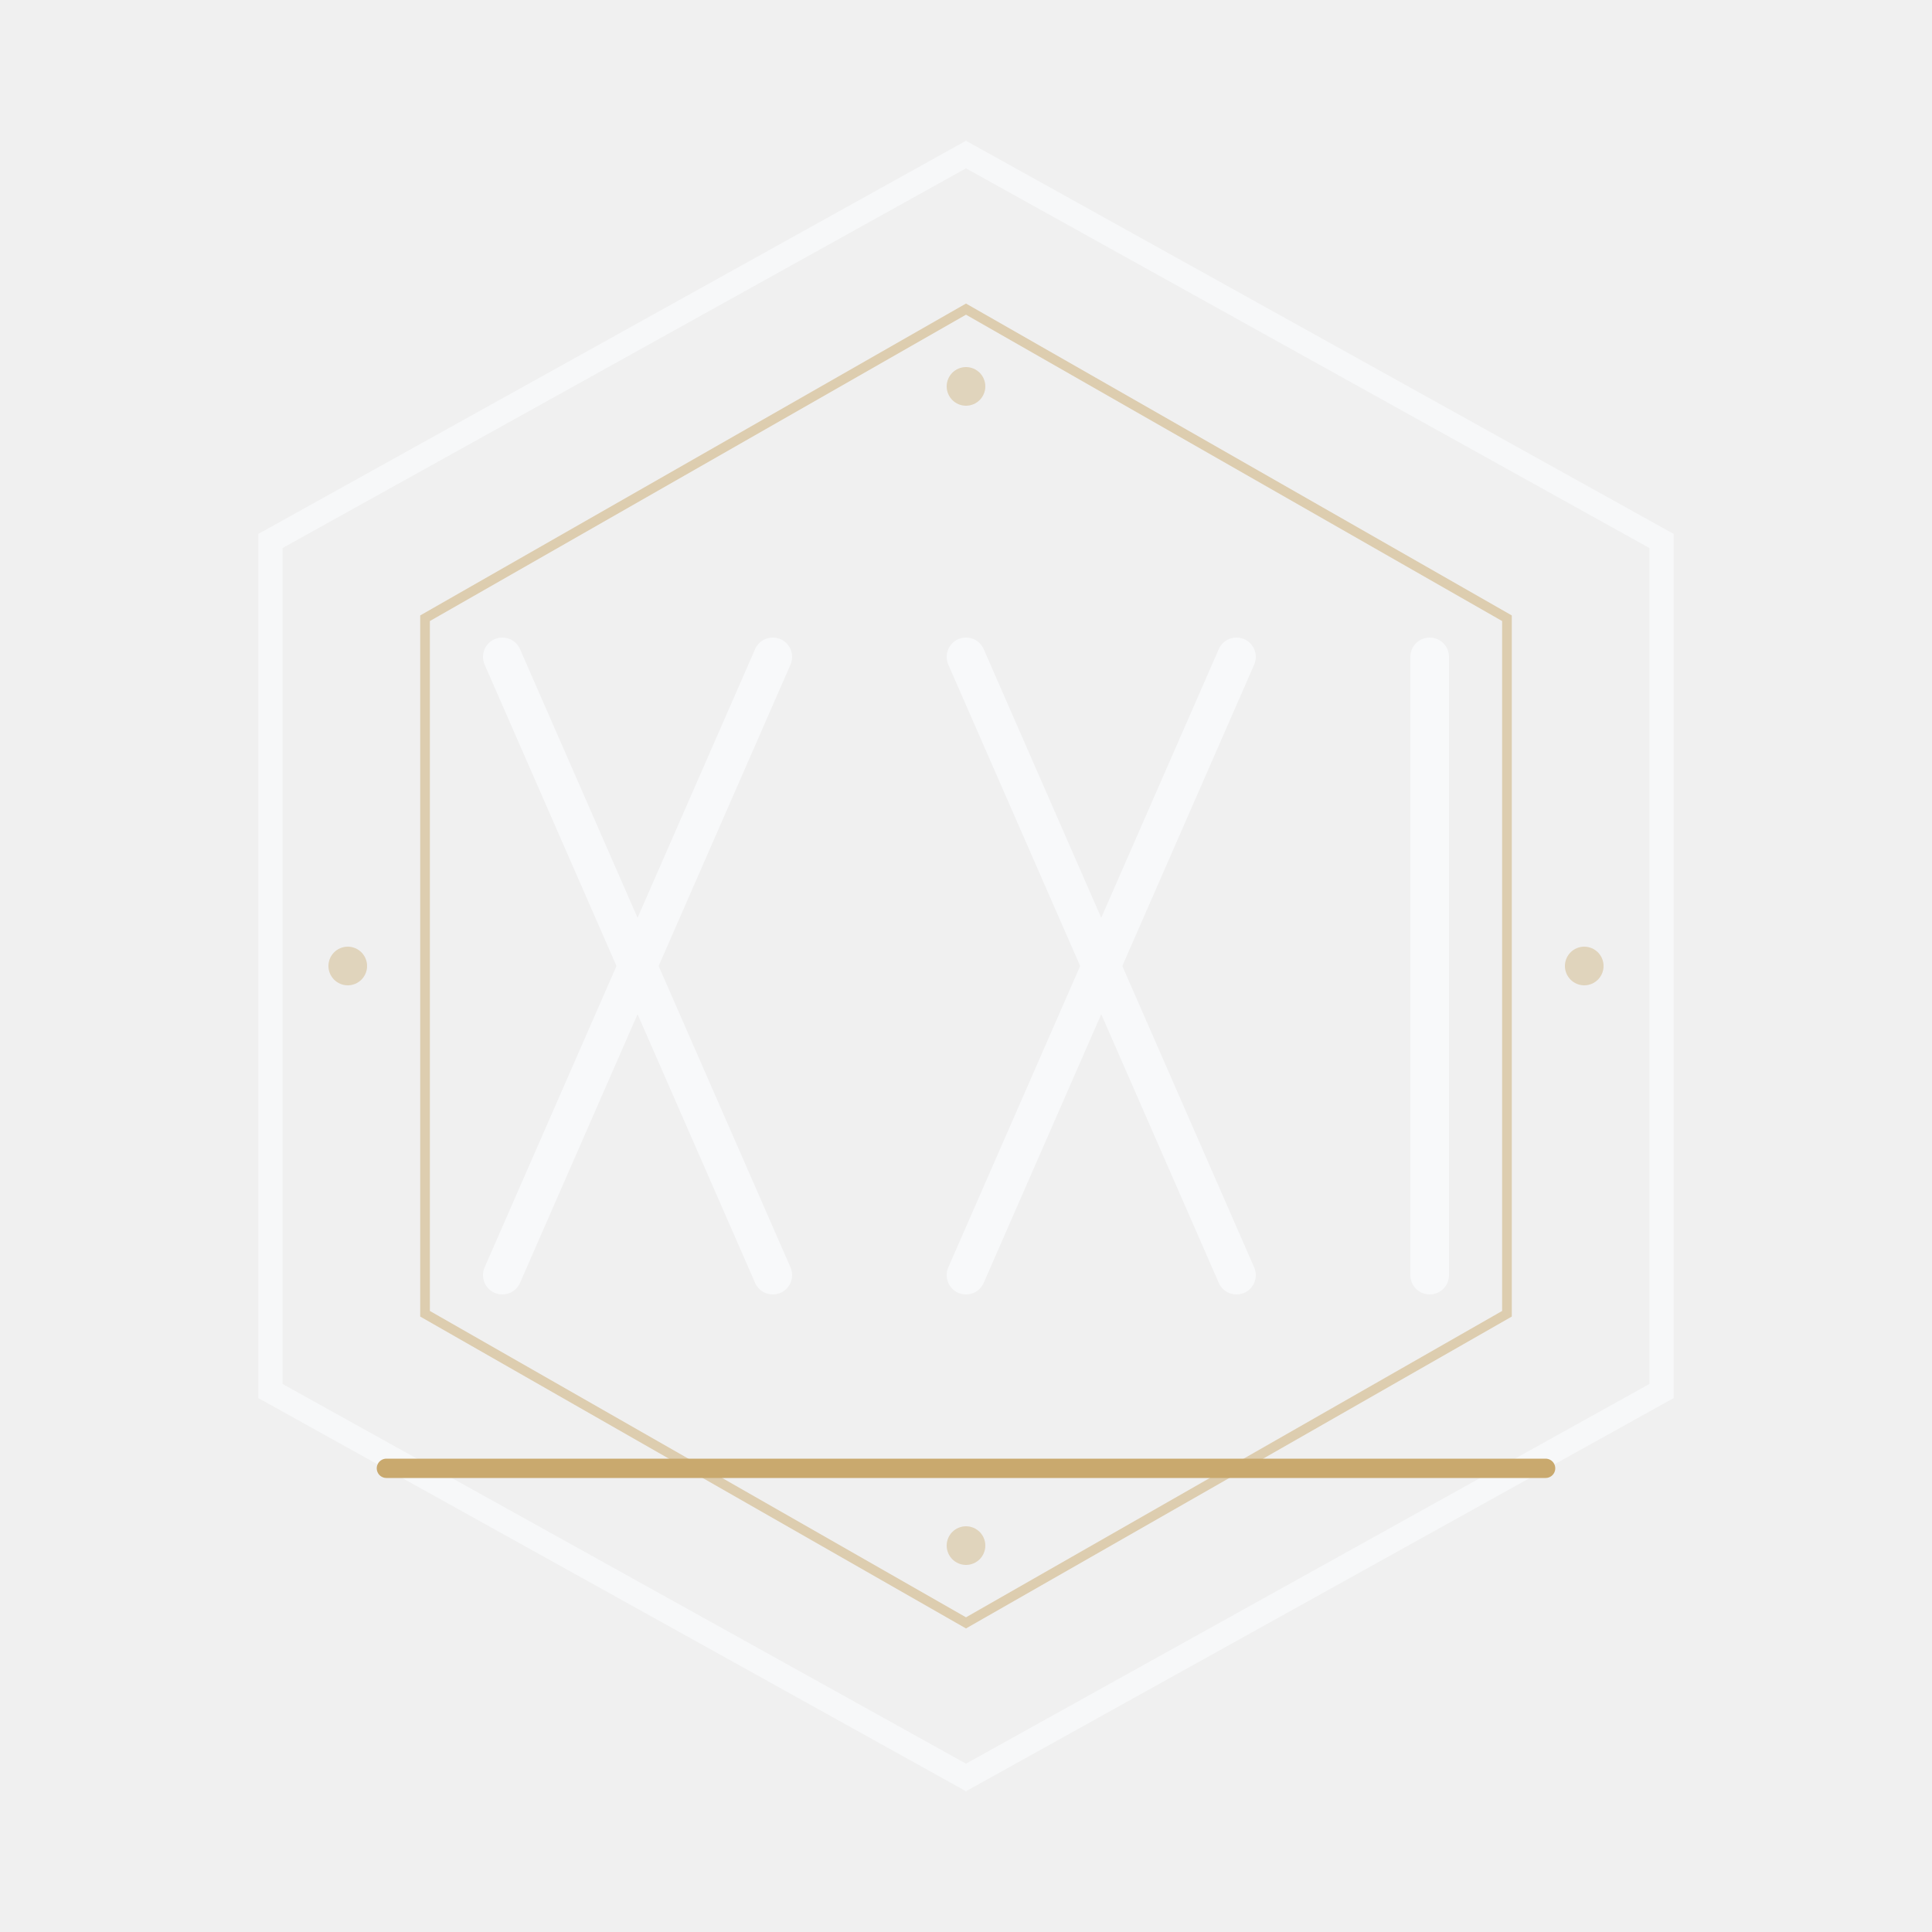
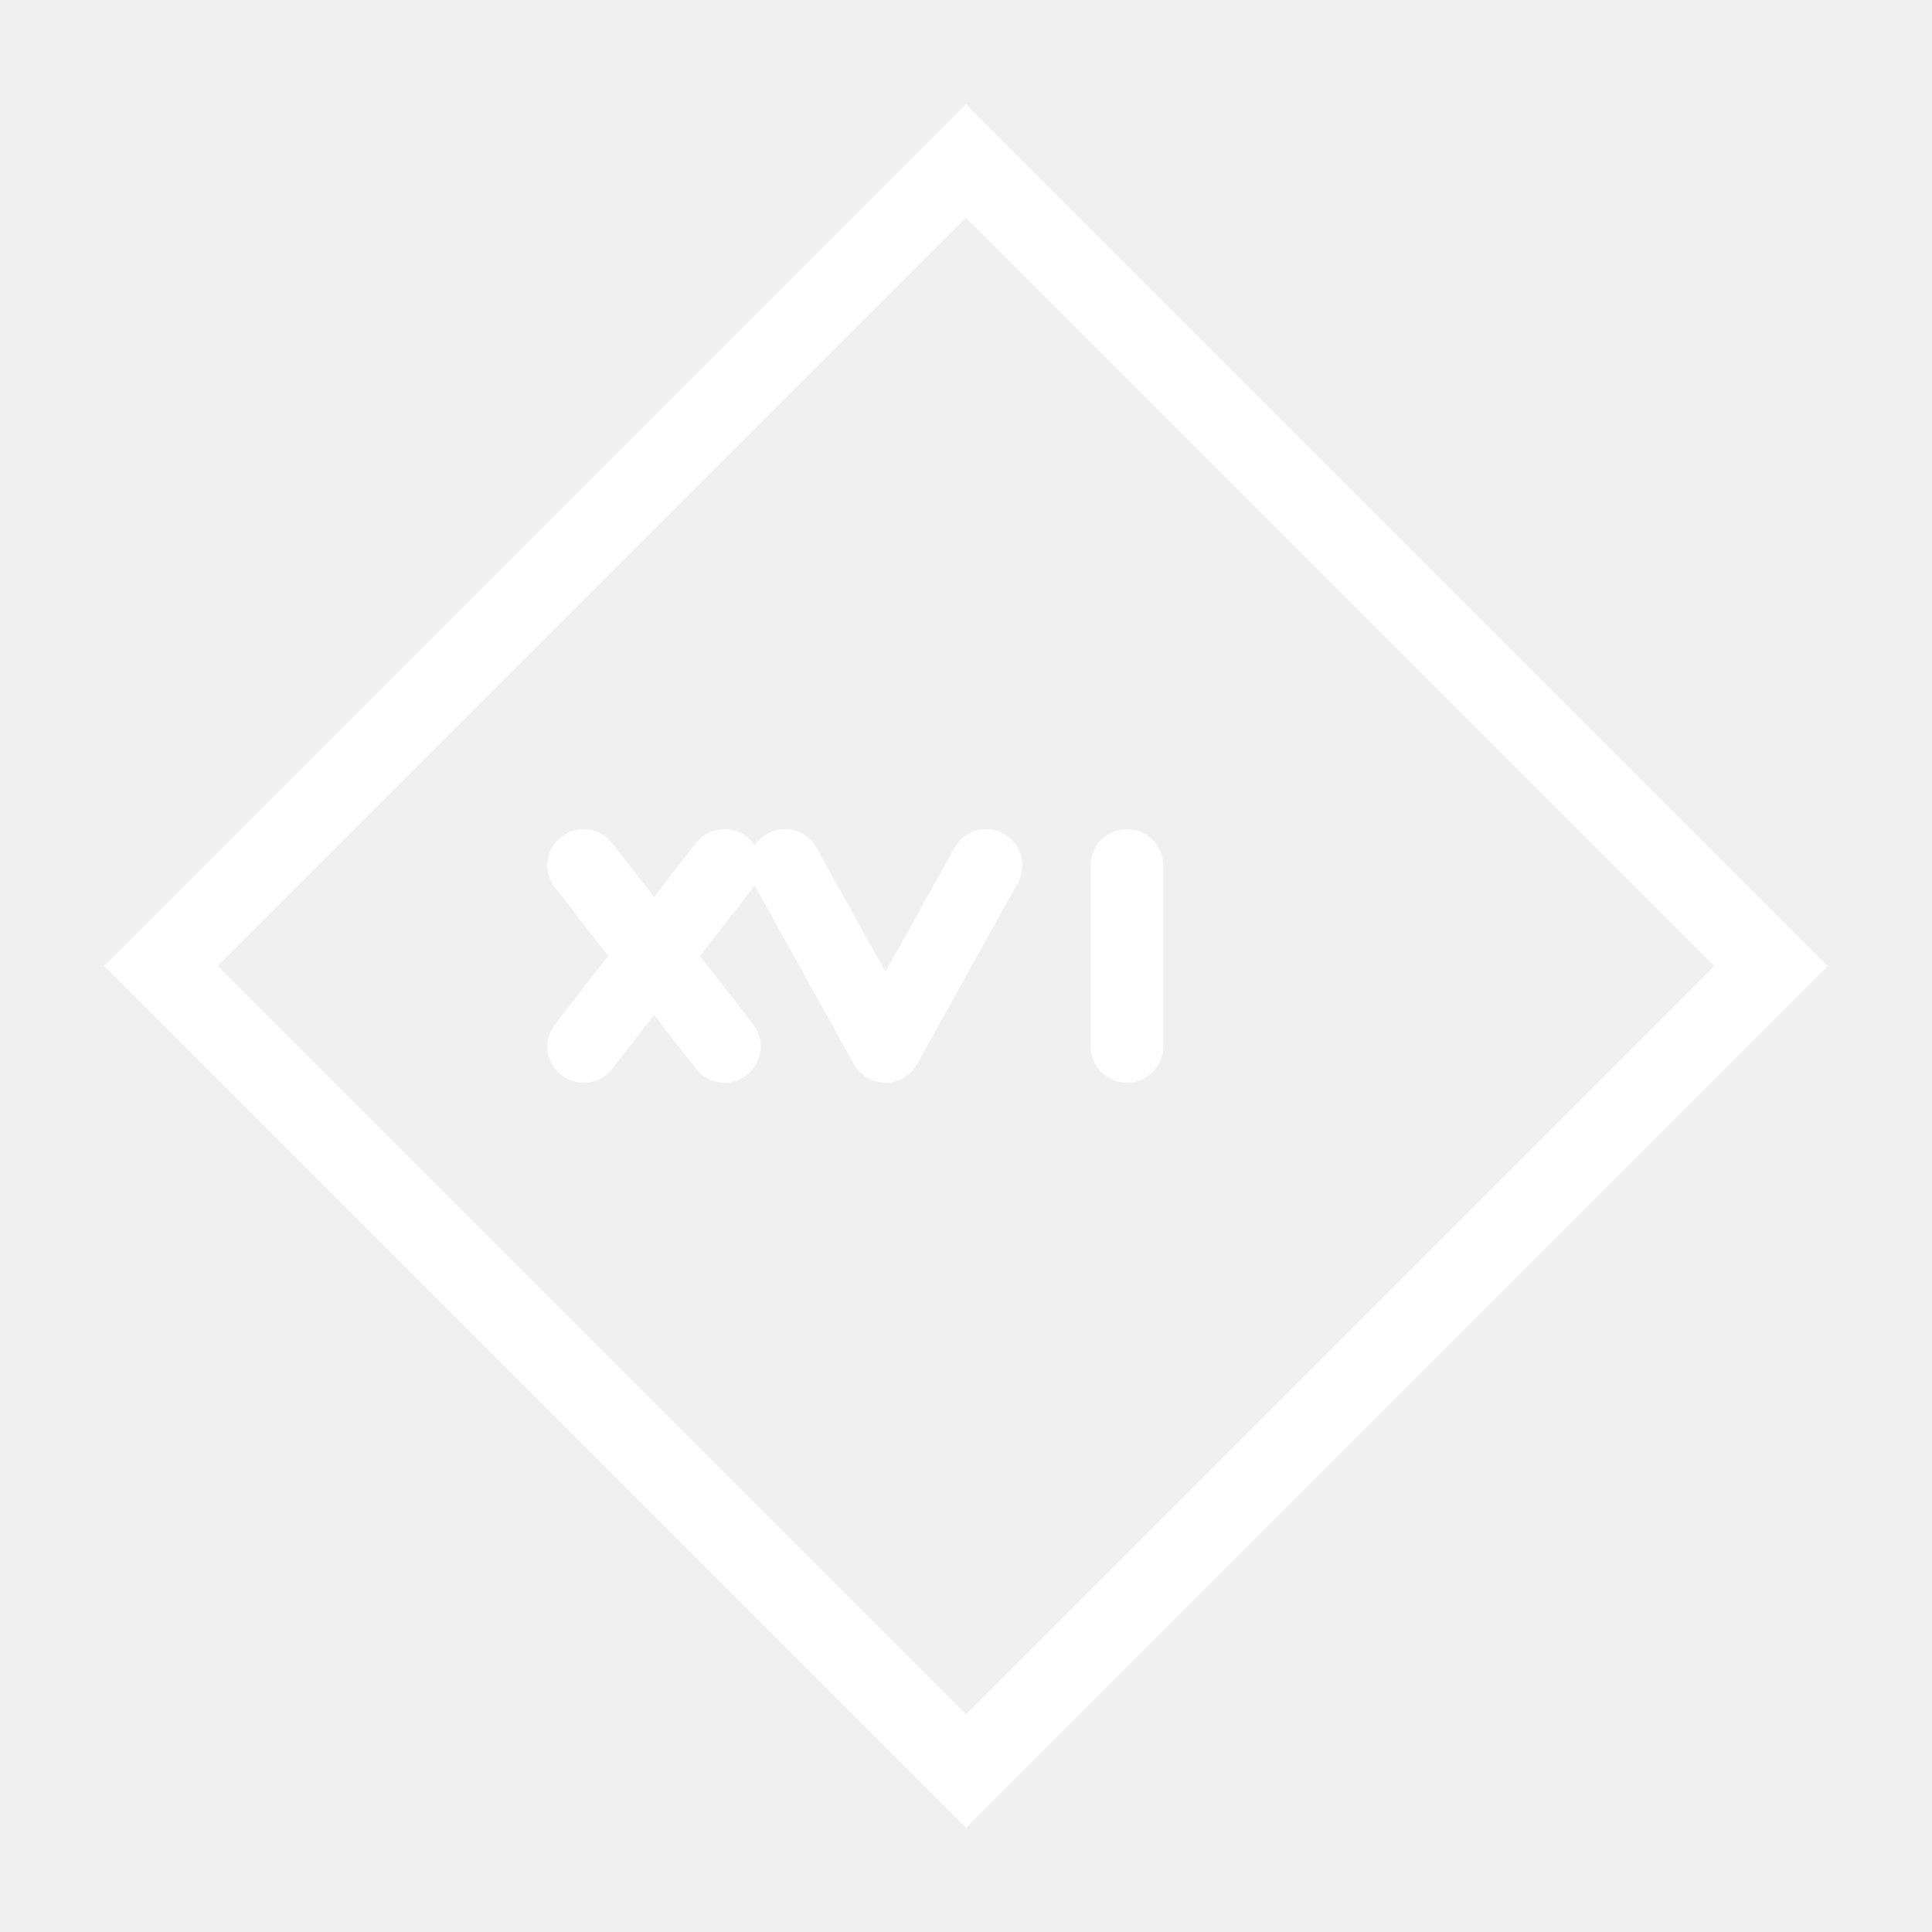
- <svg xmlns="http://www.w3.org/2000/svg" viewBox="0 0 200 200" fill="none">
-   <path d="M100 16 L172 56 L172 144 L100 184 L28 144 L28 56 Z" stroke="#F8F9FA" stroke-width="2.5" fill="none" opacity="0.85" />
-   <path d="M100 32 L156 64 L156 136 L100 168 L44 136 L44 64 Z" stroke="#C9A96E" stroke-width="1" fill="none" opacity="0.5" />
-   <line x1="52" y1="68" x2="80" y2="132" stroke="#F8F9FA" stroke-width="4" stroke-linecap="round" />
-   <line x1="80" y1="68" x2="52" y2="132" stroke="#F8F9FA" stroke-width="4" stroke-linecap="round" />
-   <line x1="100" y1="68" x2="128" y2="132" stroke="#F8F9FA" stroke-width="4" stroke-linecap="round" />
-   <line x1="128" y1="68" x2="100" y2="132" stroke="#F8F9FA" stroke-width="4" stroke-linecap="round" />
-   <line x1="148" y1="68" x2="148" y2="132" stroke="#F8F9FA" stroke-width="4" stroke-linecap="round" />
-   <line x1="40" y1="152" x2="160" y2="152" stroke="#C9A96E" stroke-width="2" stroke-linecap="round" />
-   <circle cx="36" cy="100" r="2" fill="#C9A96E" opacity="0.4" />
-   <circle cx="164" cy="100" r="2" fill="#C9A96E" opacity="0.4" />
-   <circle cx="100" cy="40" r="2" fill="#C9A96E" opacity="0.4" />
-   <circle cx="100" cy="160" r="2" fill="#C9A96E" opacity="0.4" />
+ <svg xmlns="http://www.w3.org/2000/svg" viewBox="0 0 48 48" fill="none" aria-label="XVI GROUP">
+   <path d="M24 4 L44 24 L24 44 L4 24 Z" stroke="#FFFFFF" stroke-width="2" fill="none" />
+   <path d="M14.5 21.5 L18 26" stroke="#FFFFFF" stroke-width="1.8" stroke-linecap="round" />
+   <path d="M18 21.5 L14.5 26" stroke="#FFFFFF" stroke-width="1.8" stroke-linecap="round" />
+   <path d="M19.5 21.5 L22 26 L24.5 21.5" stroke="#FFFFFF" stroke-width="1.8" stroke-linecap="round" stroke-linejoin="round" />
+   <path d="M28 21.5 L28 26" stroke="#FFFFFF" stroke-width="1.8" stroke-linecap="round" />
</svg>
